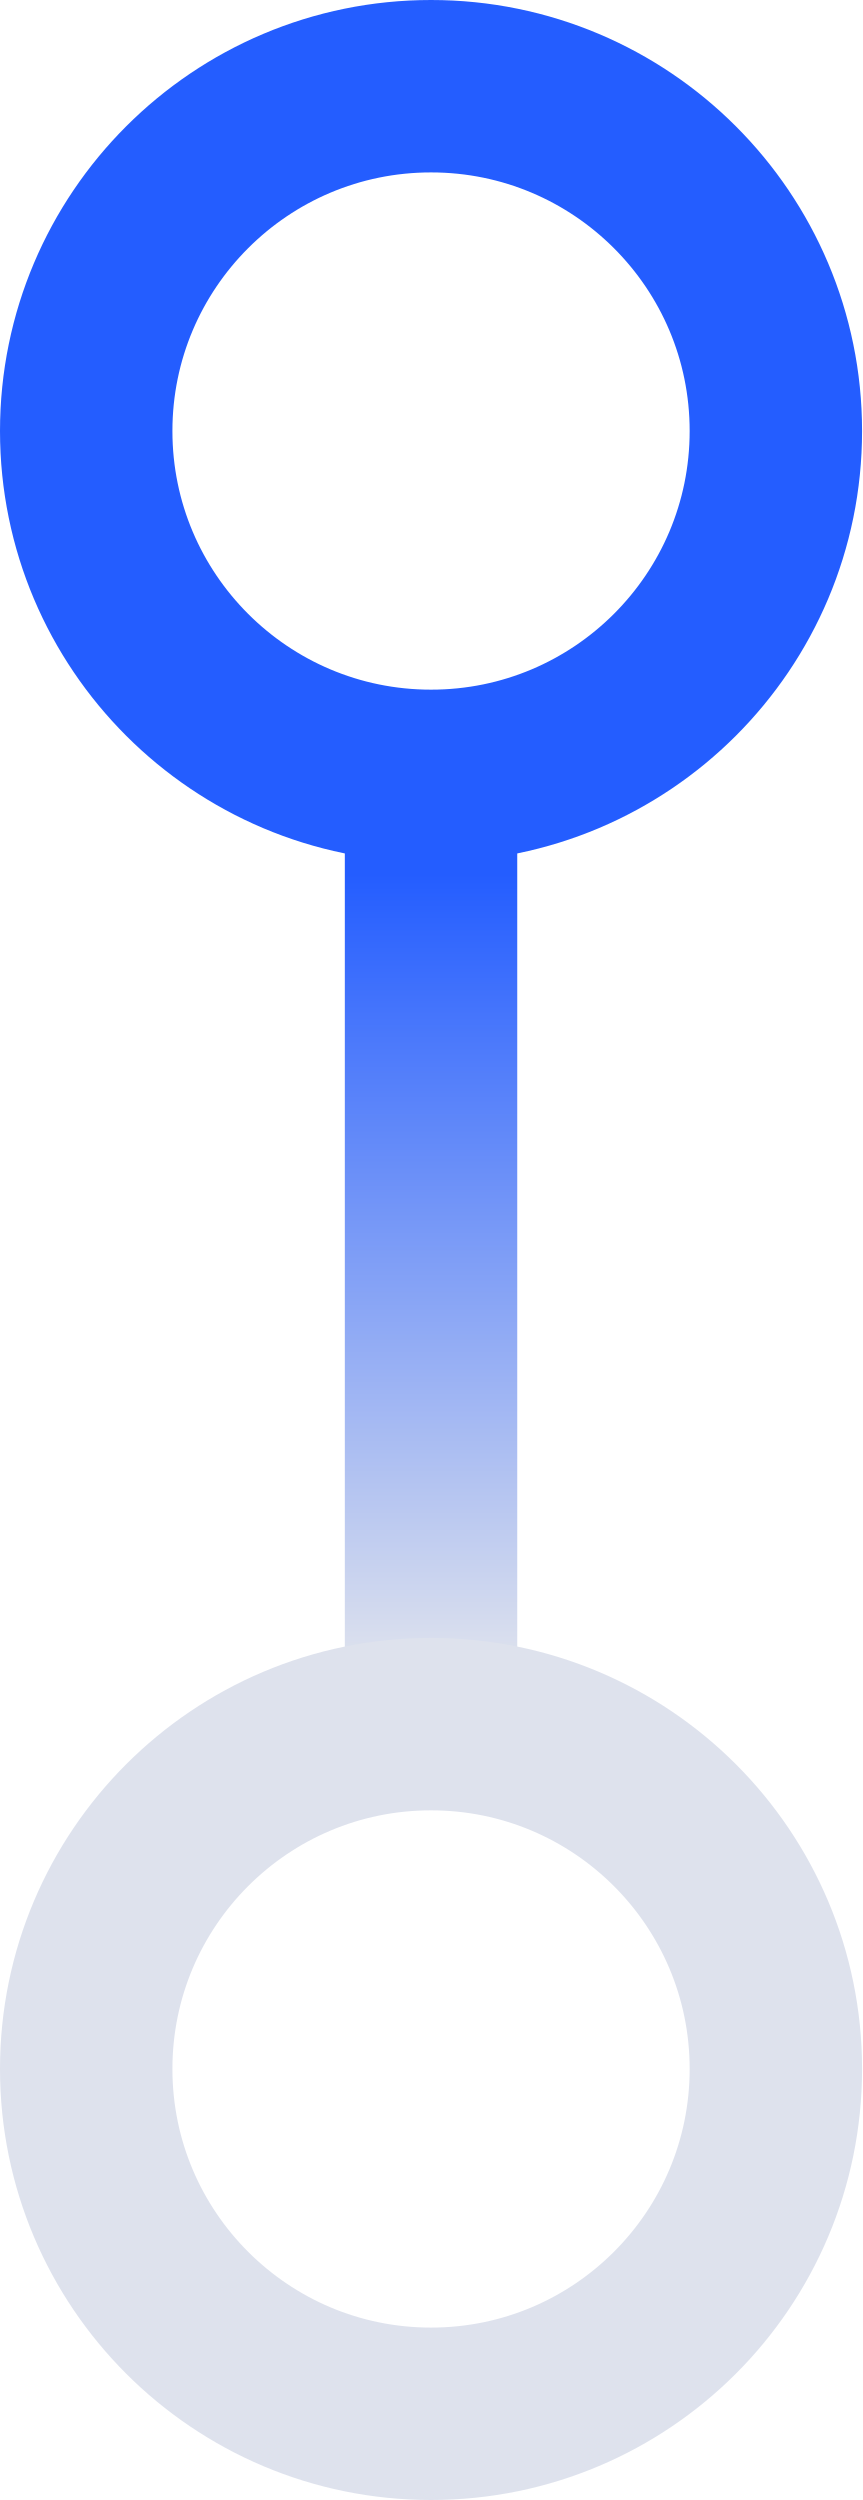
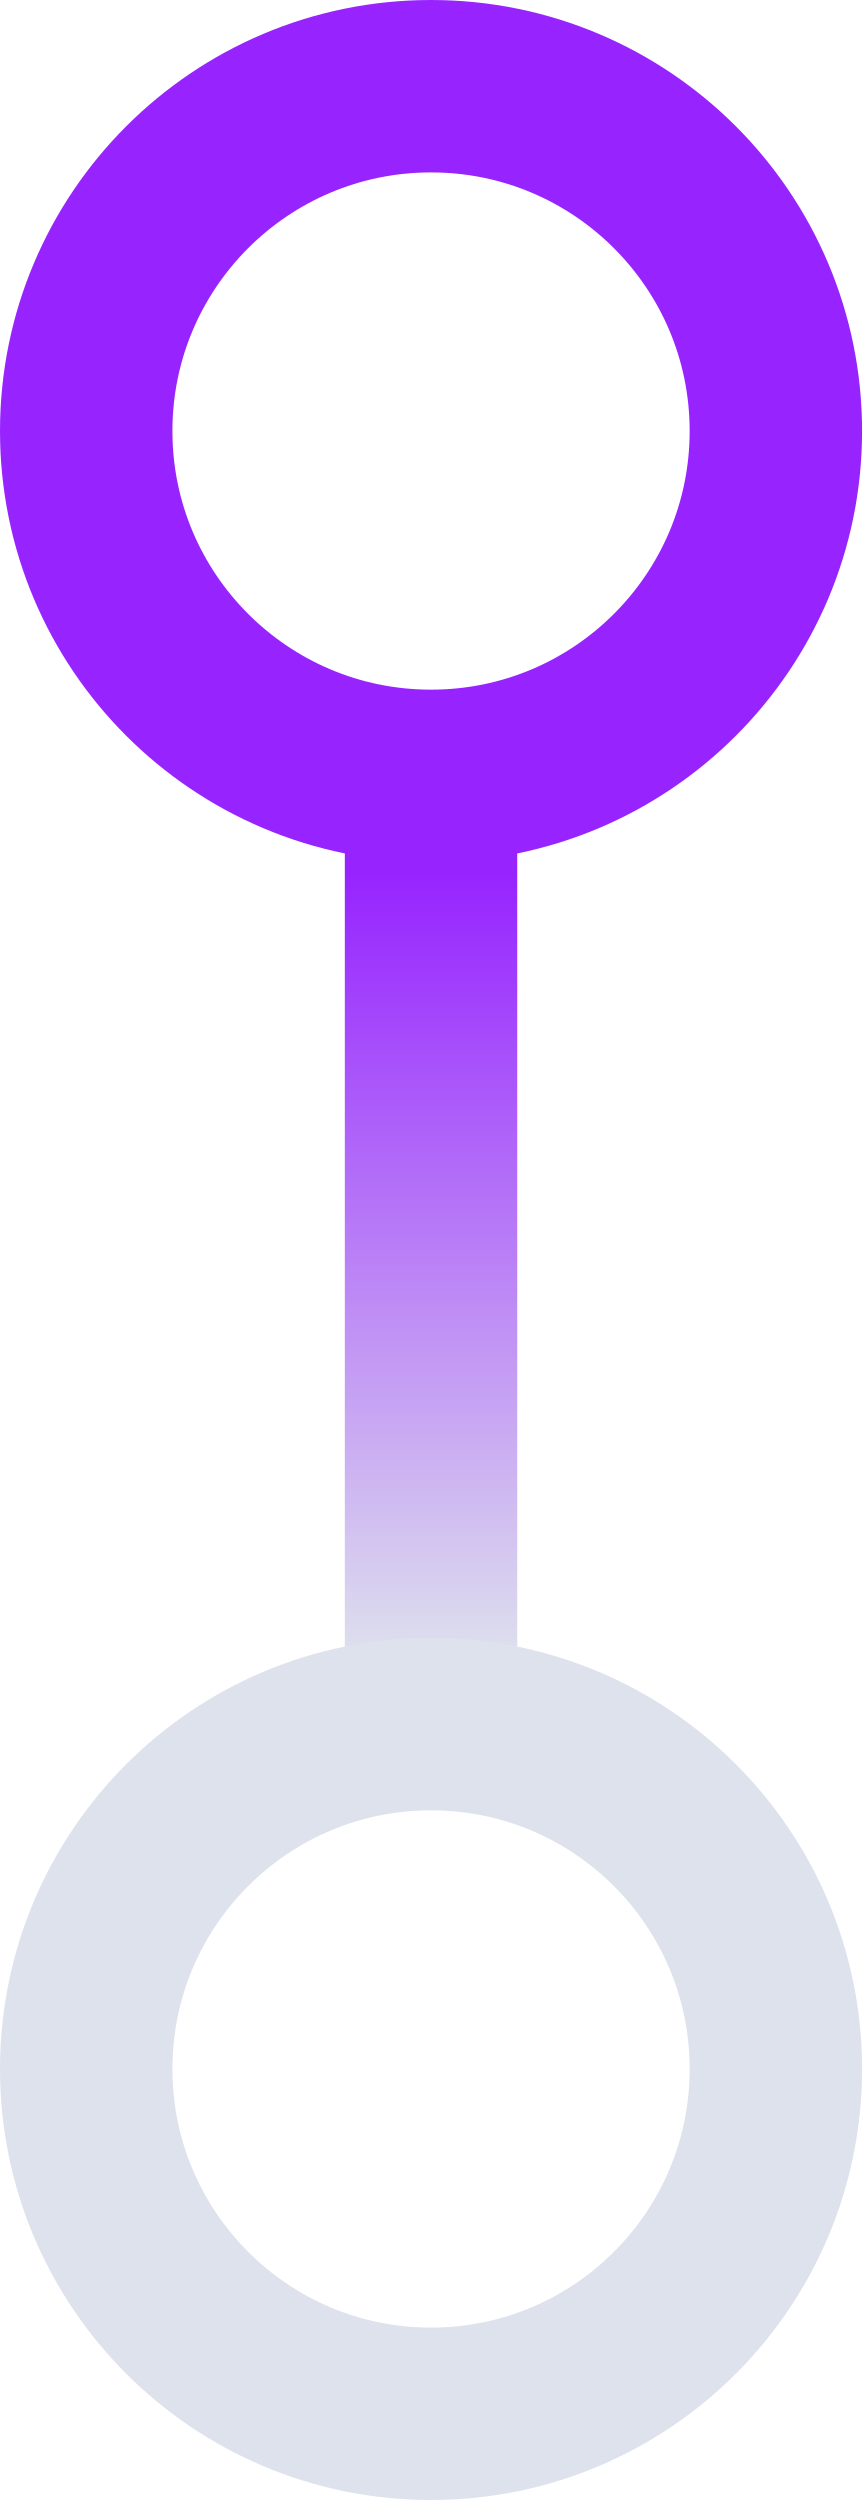
<svg xmlns="http://www.w3.org/2000/svg" width="20px" height="58px" viewBox="0 0 20 58" version="1.1">
  <defs>
    <linearGradient x1="50%" y1="6.359%" x2="50%" y2="98.022%" id="linearGradient-1">
-       <stop stop-color="#245DFF" offset="0%" />
+       <stop stop-color="#9724FF" offset="0%" />
      <stop stop-color="#DEE2ED" offset="100%" />
      <stop stop-color="#E9ECF5" offset="100%" />
    </linearGradient>
  </defs>
-   <g id="Design" stroke="none" stroke-width="1" fill="none" fill-rule="evenodd">
-     <g id="Dashboard" transform="translate(-40, -183)">
-       <g id="Step" transform="translate(40, 183)">
-         <rect id="Rectangle-12" fill="url(#linearGradient-1)" x="8" y="19" width="4" height="20" />
-         <circle id="Oval-4" stroke="#245DFF" stroke-width="4" cx="10" cy="10" r="8" />
-         <circle id="Oval-4-Copy" stroke="#DEE2ED" stroke-width="4" cx="10" cy="48" r="8" />
-       </g>
+   <g id="Page-1" stroke="none" stroke-width="1" fill="none" fill-rule="evenodd">
+     <g id="apply-step" transform="translate(2, 2)">
+       <rect id="Rectangle-12" fill="url(#linearGradient-1)" fill-rule="nonzero" x="6" y="17" width="4" height="20" />
+       <circle id="Oval-4" stroke="#9724FF" stroke-width="4" cx="8" cy="8" r="8" />
+       <circle id="Oval-4-Copy" stroke="#DEE2ED" stroke-width="4" cx="8" cy="46" r="8" />
    </g>
  </g>
</svg>
